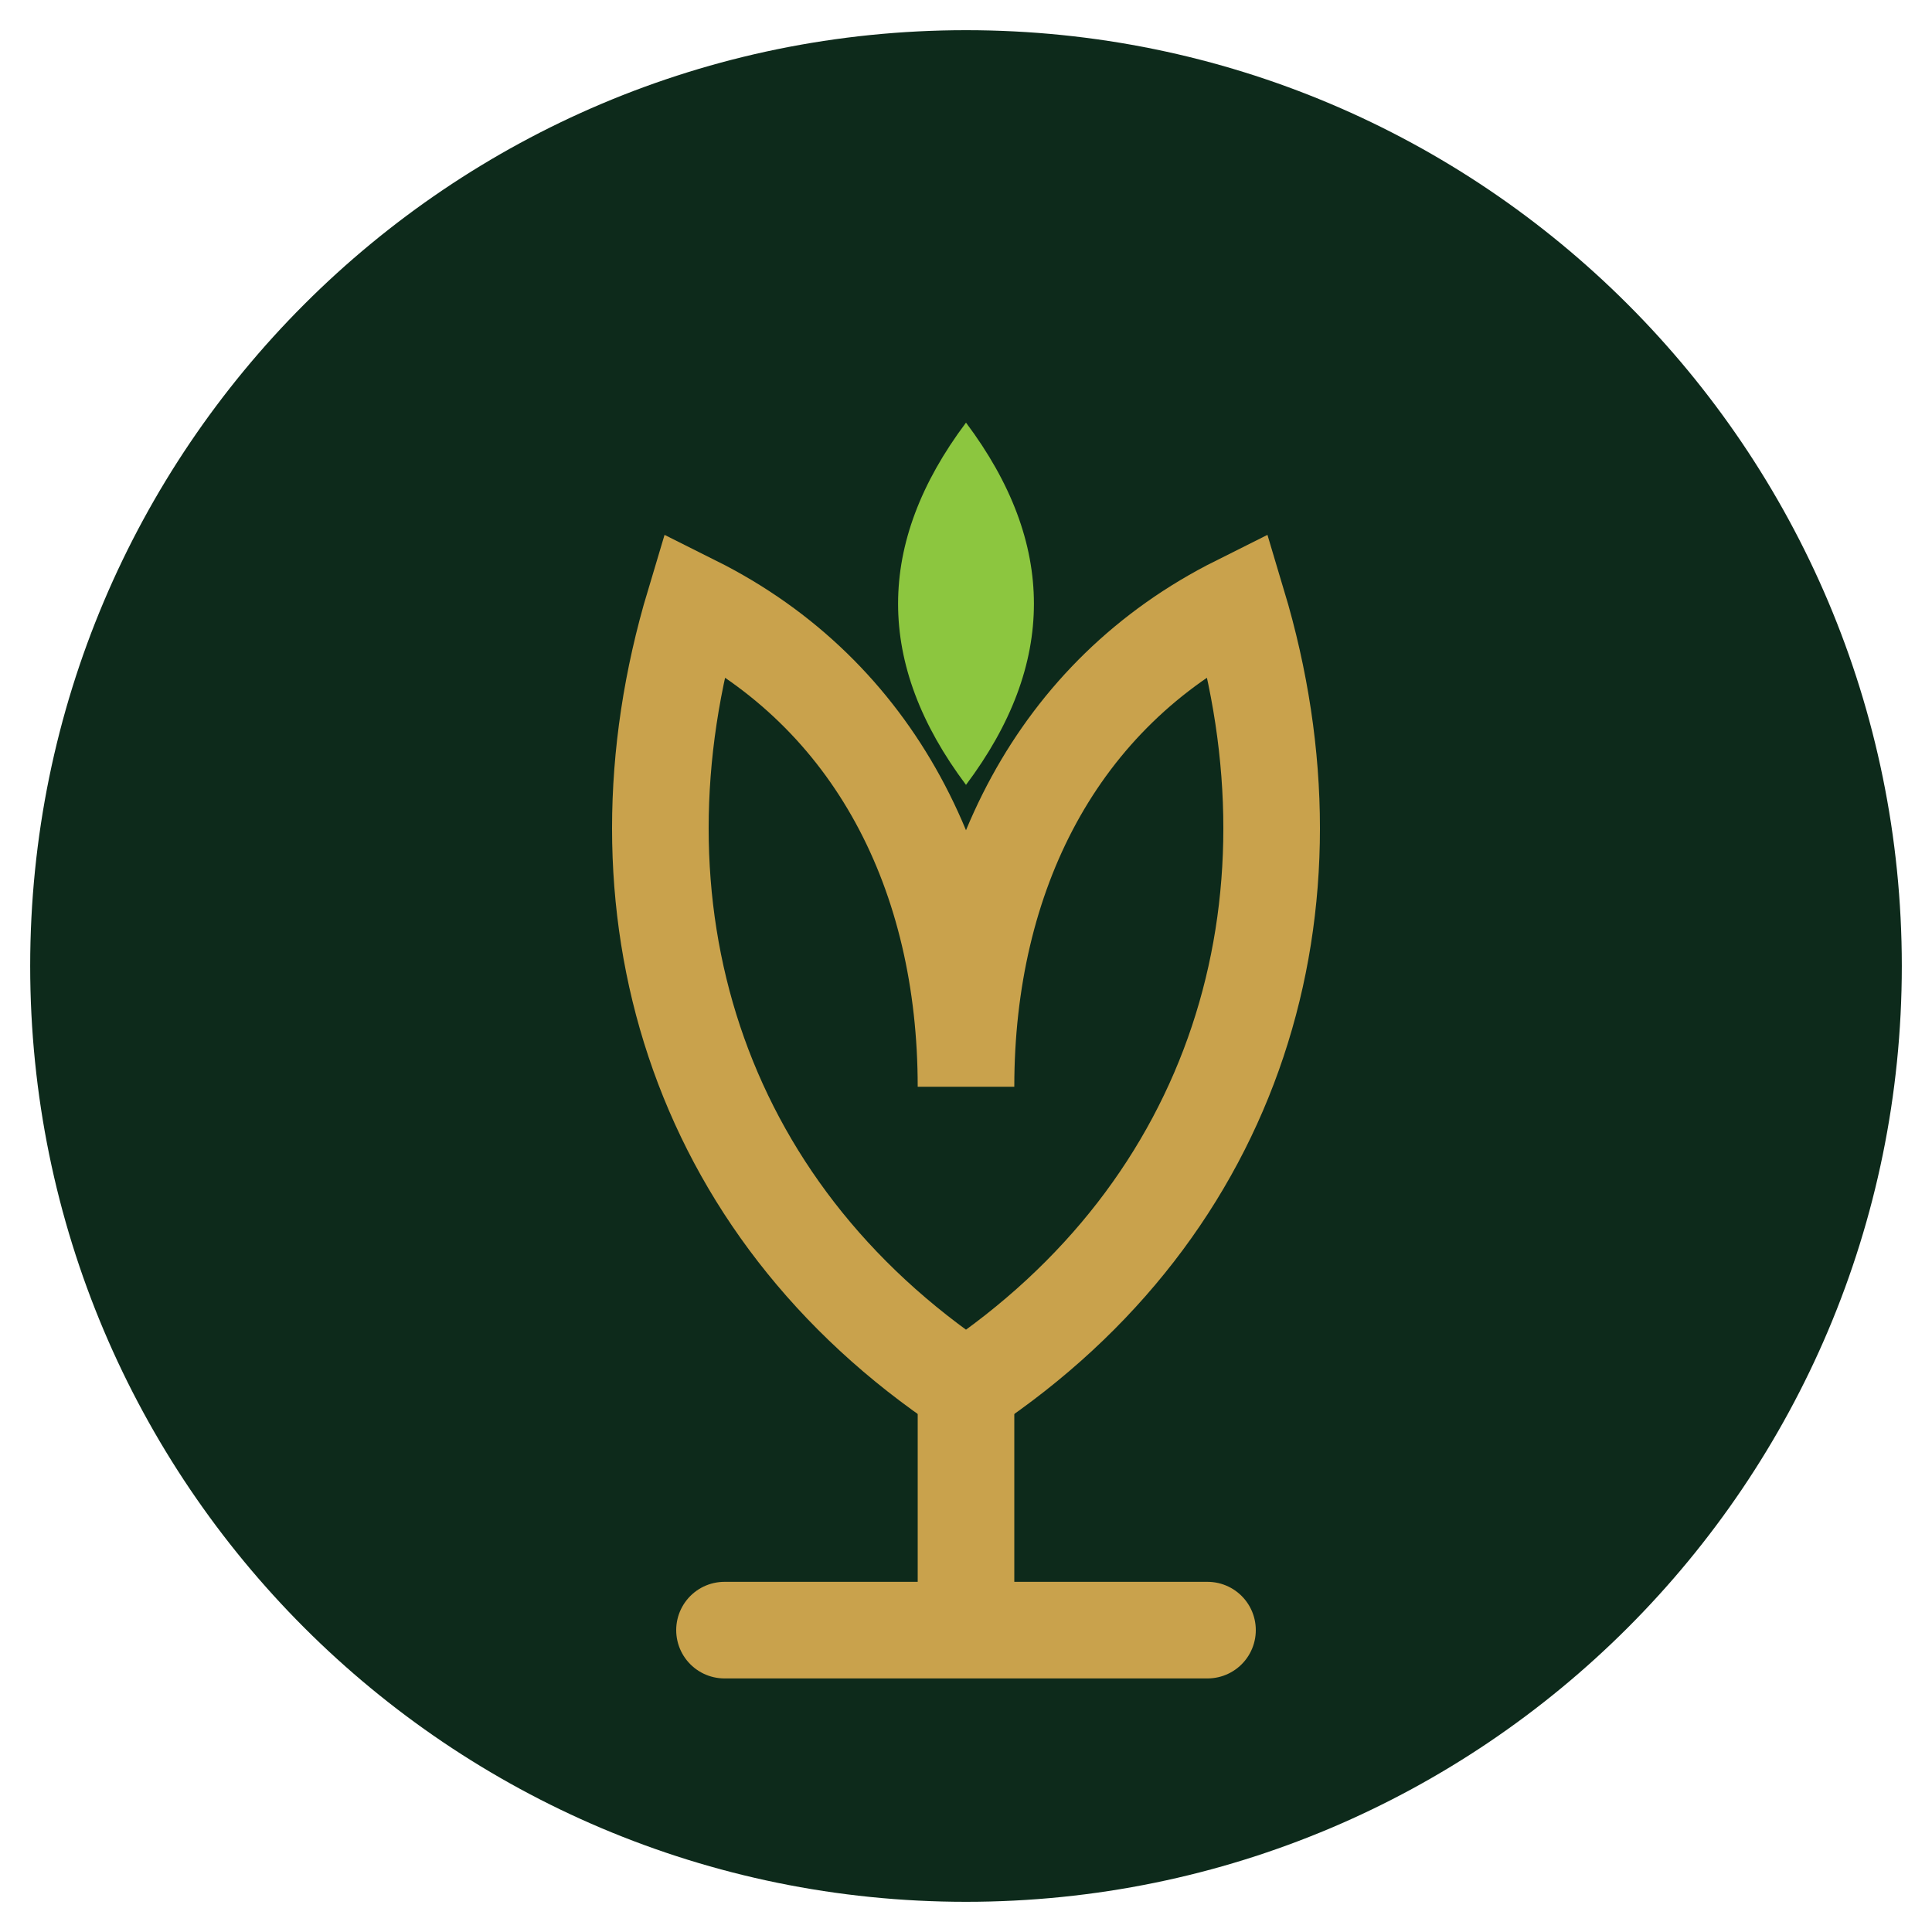
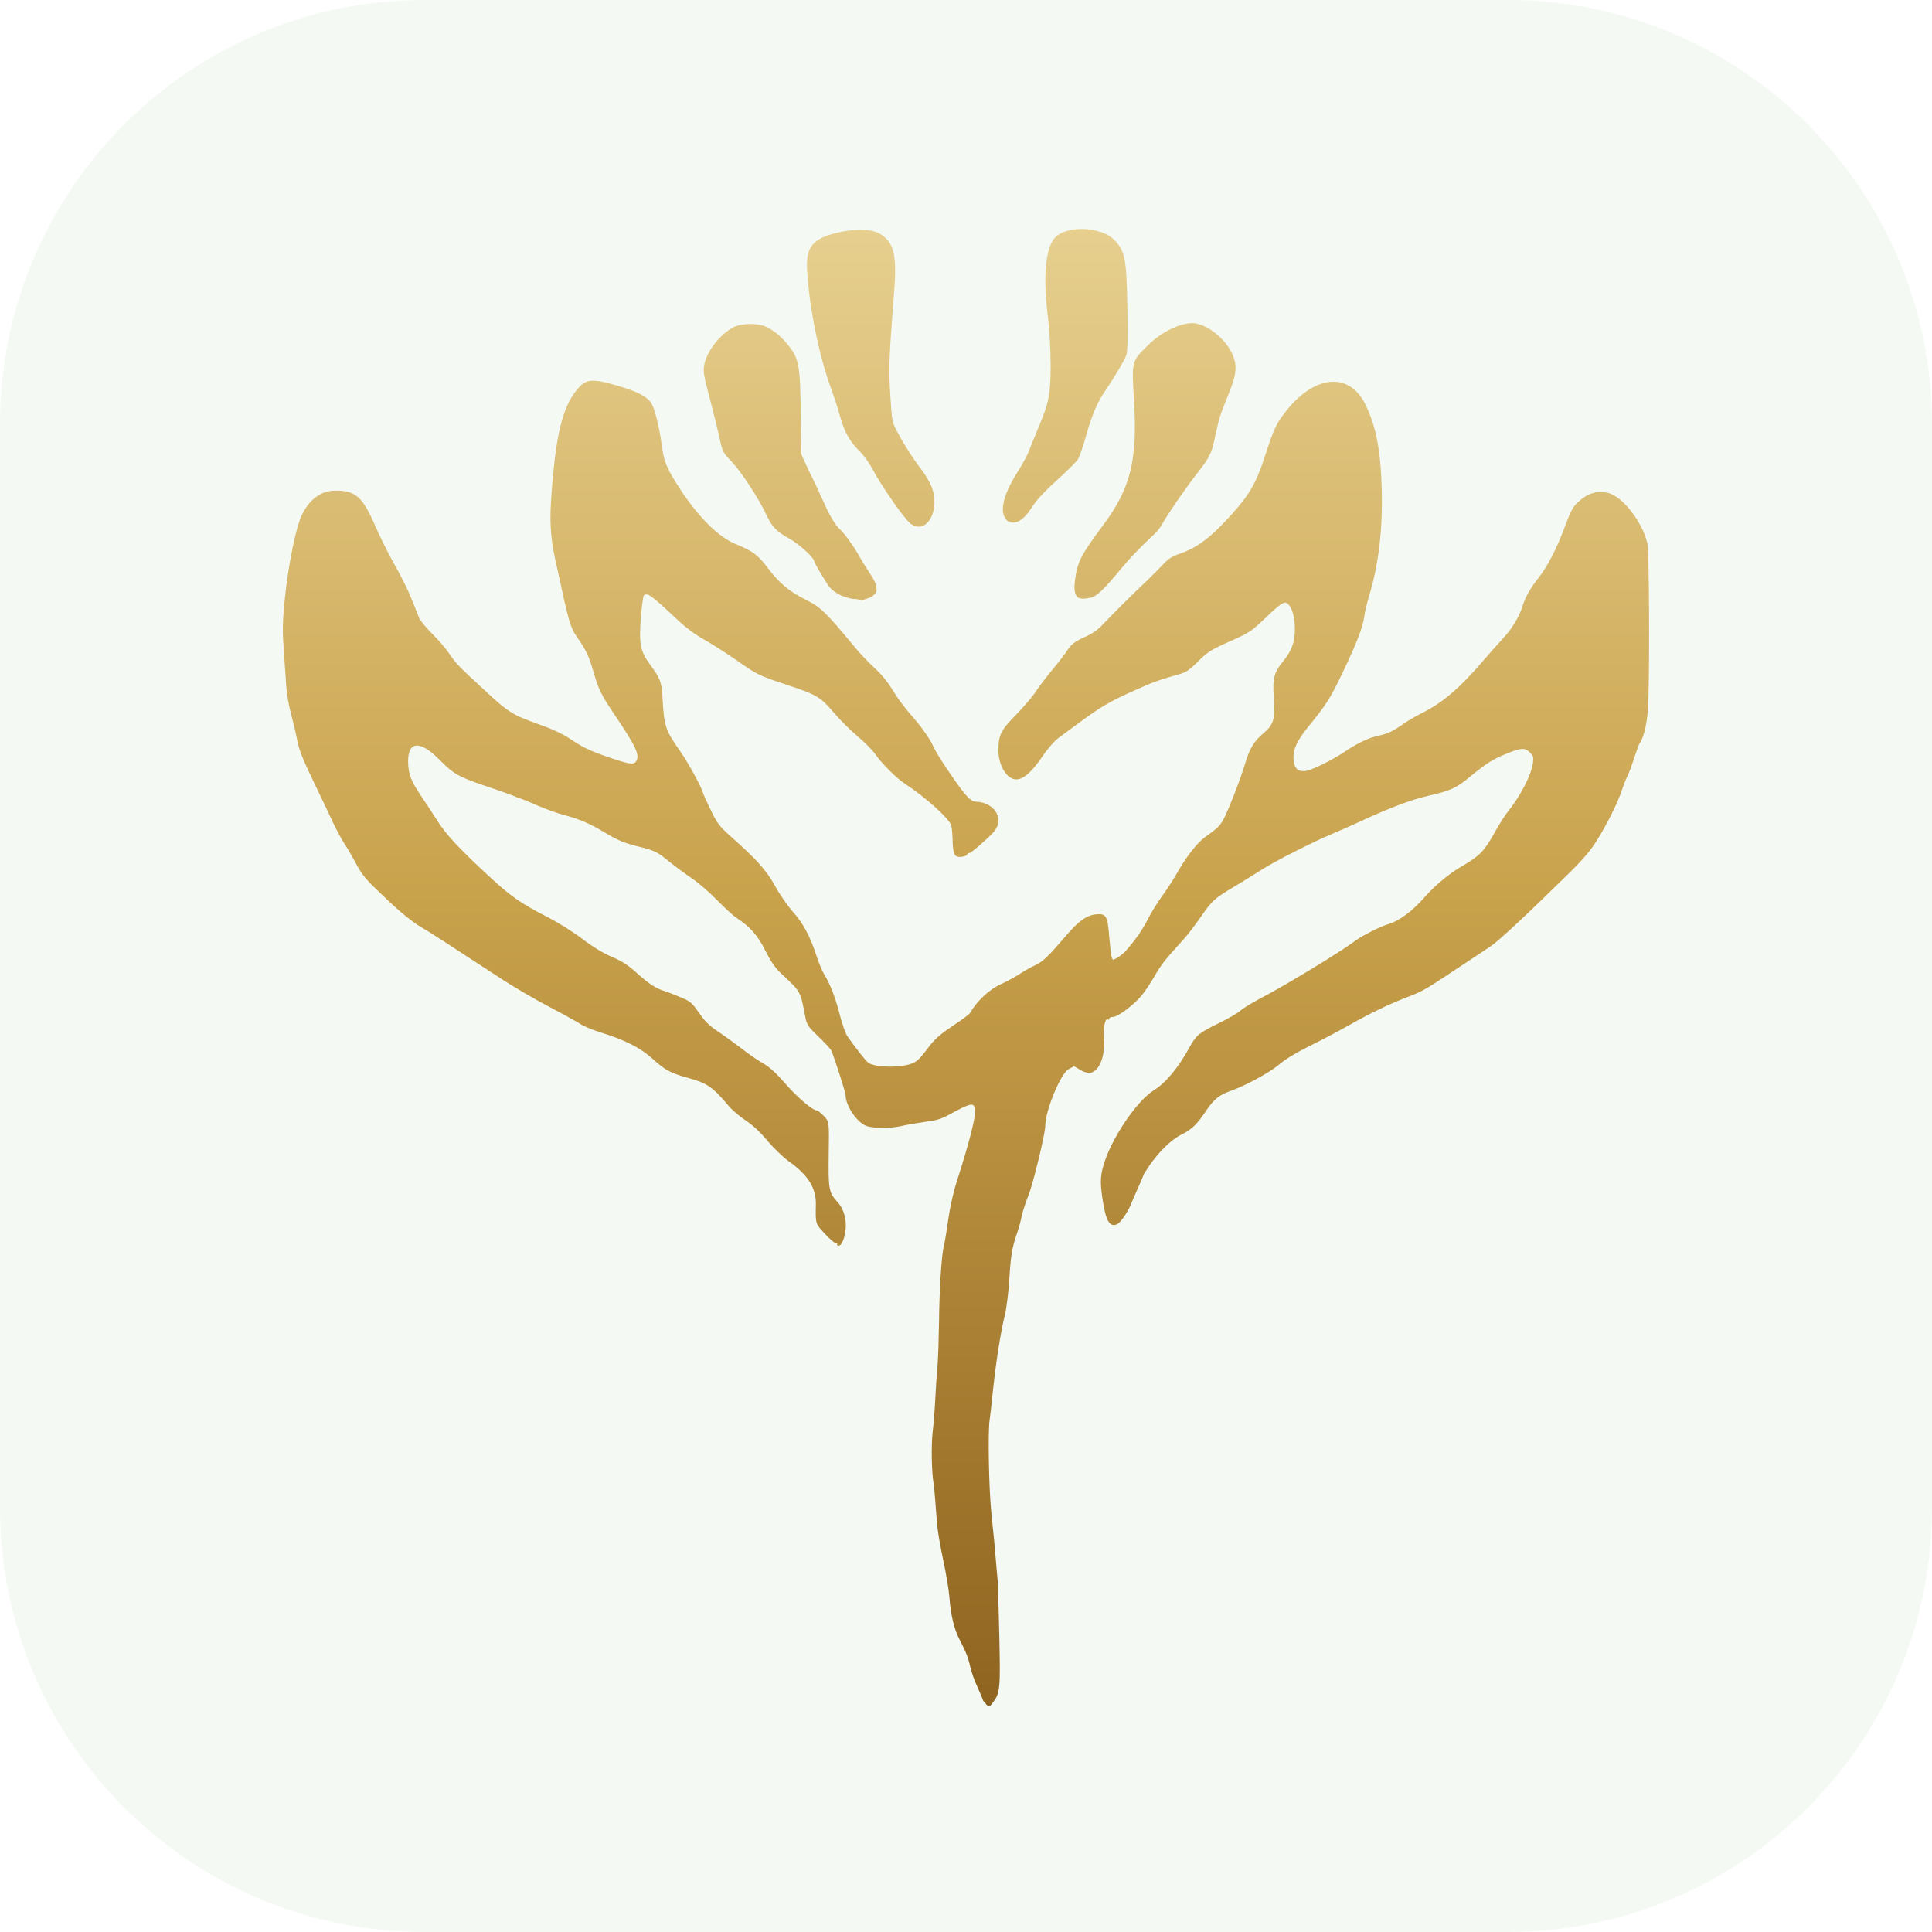
- <svg xmlns="http://www.w3.org/2000/svg" viewBox="0 0 64 64">
-   <circle cx="32" cy="32" r="31" fill="#0d2a1b" />
-   <g fill="none" stroke="#c9a24c" stroke-width="3.2" stroke-linecap="round">
-     <path d="M32 46c-9-6-12-16-9-26 6 3 9 9 9 16 0-7 3-13 9-16 3 10 0 20-9 26Z" />
-     <path d="M32 46v8M24 54h16" />
-   </g>
-   <path d="M32 14c-3 4-3 8 0 12 3-4 3-8 0-12Z" fill="#8cc63f" />
+ <svg xmlns="http://www.w3.org/2000/svg" viewBox="22.5 -8.1 154.8 154.8">
+   <rect x="22.5" y="-8.1" width="154.8" height="154.8" rx="34.0" fill="#f4faf3" />
+   <defs>
+     <linearGradient id="sl-g" x1="0" y1="10.2" x2="0" y2="128.5" gradientUnits="userSpaceOnUse">
+       <stop offset="0" stop-color="#e6cf8f" />
+       <stop offset=".45" stop-color="#c9a24c" />
+       <stop offset="1" stop-color="#8f6420" />
+     </linearGradient>
+   </defs>
+   <path fill="url(#sl-g)" d="M101.5 128.4 C101.34 128.27 101.25 128.14 101.25 128.10 C101.25 128.06 101.06 127.61 100.83 127.10 C100.59 126.60 100.34 125.88 100.25 125.50 C100.09 124.74 99.91 124.28 99.37 123.24 C98.94 122.40 98.68 121.32 98.57 119.88 C98.53 119.29 98.30 117.94 98.07 116.88 C97.84 115.81 97.62 114.52 97.58 114.00 C97.54 113.48 97.47 112.61 97.43 112.06 C97.39 111.51 97.33 110.92 97.30 110.75 C97.14 109.84 97.11 107.65 97.23 106.61 C97.31 105.97 97.40 104.76 97.44 103.94 C97.48 103.11 97.56 101.93 97.62 101.31 C97.67 100.69 97.72 99.12 97.74 97.82 C97.76 95.26 97.94 92.45 98.12 91.75 C98.19 91.51 98.35 90.54 98.48 89.59 C98.64 88.49 98.91 87.32 99.23 86.34 C100.04 83.84 100.62 81.64 100.62 81.05 C100.62 80.15 100.46 80.17 98.38 81.30 C98.07 81.47 97.59 81.64 97.31 81.68 C96.03 81.87 95.14 82.02 94.64 82.14 C93.84 82.32 92.51 82.31 91.96 82.13 C91.19 81.88 90.25 80.51 90.25 79.63 C90.25 79.42 89.29 76.44 89.10 76.06 C89.03 75.92 88.56 75.42 88.06 74.94 C87.21 74.12 87.14 74.01 87.01 73.31 C86.62 71.29 86.68 71.39 85.12 69.93 C84.61 69.46 84.28 68.98 83.84 68.10 C83.24 66.88 82.57 66.12 81.50 65.44 C81.26 65.28 80.56 64.64 79.94 64.01 C79.32 63.37 78.42 62.60 77.94 62.28 C77.46 61.96 76.68 61.38 76.19 60.99 C75.07 60.09 75.04 60.08 73.50 59.69 C72.46 59.42 71.95 59.21 71.00 58.63 C69.75 57.88 68.92 57.52 67.61 57.18 C67.17 57.07 66.24 56.73 65.54 56.43 C64.84 56.12 64.23 55.88 64.18 55.88 C64.14 55.88 63.92 55.79 63.71 55.69 C63.49 55.60 62.44 55.22 61.38 54.87 C59.28 54.16 58.80 53.89 57.75 52.81 C56.19 51.21 55.18 51.25 55.20 52.92 C55.21 53.93 55.44 54.51 56.33 55.81 C56.73 56.41 57.29 57.25 57.56 57.69 C58.23 58.75 59.27 59.87 61.51 61.95 C63.47 63.77 64.15 64.24 66.50 65.45 C67.29 65.86 68.50 66.62 69.19 67.15 C70.00 67.77 70.82 68.27 71.54 68.57 C72.38 68.94 72.85 69.24 73.57 69.90 C74.46 70.71 75.08 71.11 75.75 71.31 C75.92 71.36 76.47 71.57 76.97 71.78 C77.81 72.12 77.92 72.21 78.50 73.04 C78.96 73.71 79.33 74.08 79.96 74.50 C80.43 74.81 81.29 75.43 81.88 75.88 C82.46 76.34 83.26 76.89 83.66 77.11 C84.17 77.40 84.69 77.88 85.45 78.75 C86.37 79.82 87.62 80.88 87.97 80.88 C88.03 80.88 88.27 81.08 88.51 81.32 C88.94 81.77 88.94 81.77 88.90 84.37 C88.86 87.16 88.91 87.46 89.59 88.19 C90.03 88.66 90.28 89.38 90.27 90.15 C90.25 90.95 89.97 91.71 89.69 91.71 C89.59 91.71 89.54 91.66 89.58 91.60 C89.61 91.55 89.56 91.50 89.46 91.50 C89.36 91.50 88.96 91.16 88.58 90.74 C87.83 89.94 87.84 89.96 87.87 88.43 C87.90 87.09 87.26 86.06 85.68 84.93 C85.24 84.62 84.48 83.88 83.98 83.29 C83.39 82.58 82.80 82.04 82.24 81.67 C81.78 81.37 81.15 80.84 80.86 80.48 C79.56 78.95 79.16 78.68 77.54 78.24 C76.23 77.88 75.77 77.63 74.78 76.73 C73.83 75.86 72.58 75.23 70.65 74.63 C69.98 74.43 69.21 74.10 68.94 73.91 C68.66 73.73 67.54 73.11 66.45 72.54 C65.36 71.97 63.65 70.97 62.64 70.31 C58.22 67.42 57.01 66.63 56.13 66.12 C55.59 65.80 54.61 65.01 53.81 64.26 C51.63 62.20 51.60 62.16 50.87 60.81 C50.65 60.40 50.28 59.77 50.04 59.41 C49.81 59.05 49.42 58.32 49.17 57.78 C48.93 57.25 48.22 55.77 47.61 54.50 C46.76 52.74 46.45 51.95 46.31 51.20 C46.21 50.65 45.98 49.70 45.81 49.07 C45.64 48.45 45.48 47.49 45.44 46.94 C45.40 46.39 45.35 45.54 45.31 45.06 C45.28 44.58 45.22 43.68 45.18 43.06 C45.02 40.71 45.90 34.87 46.67 33.20 C47.24 31.96 48.20 31.23 49.28 31.21 C50.97 31.18 51.52 31.65 52.56 34.02 C52.96 34.94 53.67 36.37 54.14 37.19 C54.62 38.02 55.20 39.20 55.45 39.82 C55.69 40.43 55.98 41.14 56.08 41.40 C56.19 41.65 56.67 42.23 57.14 42.69 C57.61 43.15 58.23 43.87 58.52 44.30 C59.06 45.09 59.11 45.15 61.28 47.16 C63.31 49.04 63.51 49.16 65.91 50.02 C66.72 50.30 67.66 50.75 68.12 51.06 C69.27 51.83 69.74 52.05 71.43 52.63 C73.08 53.19 73.38 53.21 73.54 52.75 C73.71 52.28 73.34 51.54 71.75 49.18 C70.64 47.53 70.47 47.18 70.01 45.59 C69.70 44.53 69.47 44.04 68.94 43.25 C68.13 42.06 68.20 42.29 66.98 36.69 C66.59 34.86 66.52 33.61 66.70 31.30 C67.04 26.78 67.56 24.60 68.66 23.21 C69.42 22.24 69.87 22.19 72.03 22.82 C73.59 23.28 74.33 23.67 74.68 24.19 C74.95 24.61 75.33 26.11 75.50 27.42 C75.69 28.91 75.91 29.44 77.07 31.20 C78.51 33.38 80.10 34.95 81.44 35.49 C82.80 36.04 83.25 36.38 83.99 37.37 C84.89 38.58 85.73 39.29 87.04 39.94 C88.26 40.55 88.66 40.94 90.88 43.62 C91.32 44.17 92.08 44.97 92.57 45.42 C93.14 45.94 93.66 46.58 94.03 47.21 C94.35 47.75 94.99 48.61 95.44 49.12 C96.32 50.12 97.00 51.07 97.27 51.69 C97.36 51.89 97.67 52.43 97.96 52.88 C99.66 55.46 100.21 56.12 100.67 56.13 C102.28 56.19 103.06 57.63 102.03 58.66 C101.30 59.40 100.31 60.24 100.17 60.25 C100.09 60.25 100.00 60.31 99.97 60.39 C99.95 60.47 99.72 60.54 99.47 60.56 C98.95 60.58 98.85 60.36 98.82 59.06 C98.81 58.65 98.76 58.17 98.70 58.00 C98.52 57.45 96.56 55.70 95.01 54.70 C94.34 54.27 93.15 53.08 92.62 52.31 C92.41 52.01 91.78 51.37 91.21 50.89 C90.64 50.41 89.78 49.56 89.31 49.00 C88.25 47.75 87.94 47.56 85.54 46.77 C83.27 46.01 83.19 45.98 81.44 44.75 C80.68 44.22 79.56 43.51 78.96 43.17 C78.23 42.77 77.47 42.21 76.74 41.52 C74.68 39.58 74.35 39.35 74.09 39.61 C74.03 39.67 73.92 40.48 73.85 41.39 C73.69 43.48 73.80 44.08 74.56 45.11 C75.40 46.25 75.51 46.54 75.58 47.73 C75.71 50.09 75.80 50.37 76.95 52.02 C77.62 52.98 78.65 54.84 78.81 55.38 C78.86 55.55 79.16 56.21 79.47 56.85 C79.97 57.88 80.16 58.12 81.05 58.92 C83.13 60.76 83.91 61.63 84.62 62.92 C85.00 63.61 85.64 64.52 86.04 64.97 C86.84 65.85 87.42 66.94 87.92 68.48 C88.10 69.04 88.38 69.72 88.55 69.99 C89.01 70.72 89.45 71.86 89.81 73.29 C89.99 73.99 90.26 74.74 90.41 74.95 C91.03 75.83 91.81 76.82 92.03 77.02 C92.51 77.45 94.79 77.48 95.64 77.08 C96.06 76.88 96.15 76.79 97.11 75.54 C97.44 75.12 98.04 74.62 98.86 74.08 C99.55 73.63 100.15 73.18 100.21 73.08 C100.80 72.07 101.76 71.18 102.72 70.74 C103.17 70.54 103.83 70.18 104.18 69.95 C104.53 69.72 105.09 69.40 105.44 69.24 C106.07 68.94 106.44 68.59 107.90 66.89 C108.93 65.68 109.57 65.23 110.34 65.16 C111.13 65.09 111.24 65.27 111.38 66.98 C111.44 67.71 111.52 68.43 111.57 68.58 C111.65 68.85 111.65 68.85 112.05 68.62 C112.27 68.49 112.56 68.25 112.70 68.09 C113.49 67.19 114.07 66.35 114.46 65.57 C114.70 65.08 115.22 64.24 115.62 63.69 C116.02 63.14 116.57 62.28 116.85 61.78 C117.55 60.55 118.42 59.43 119.05 58.98 C120.09 58.23 120.22 58.10 120.54 57.53 C120.94 56.77 121.89 54.34 122.25 53.12 C122.62 51.88 122.97 51.29 123.73 50.65 C124.55 49.96 124.68 49.52 124.56 47.82 C124.45 46.25 124.58 45.77 125.31 44.88 C125.99 44.06 126.25 43.34 126.25 42.32 C126.25 41.43 126.08 40.75 125.77 40.37 C125.47 39.99 125.23 40.13 123.81 41.49 C122.76 42.49 122.58 42.61 121.02 43.30 C119.53 43.96 119.27 44.13 118.50 44.89 C117.79 45.60 117.54 45.77 116.92 45.94 C115.39 46.37 114.89 46.55 113.38 47.23 C111.50 48.06 110.65 48.56 109.03 49.76 C108.36 50.26 107.57 50.84 107.28 51.05 C106.99 51.27 106.43 51.90 106.05 52.47 C104.90 54.16 104.09 54.67 103.39 54.16 C102.86 53.77 102.50 52.93 102.50 52.07 C102.50 50.78 102.66 50.45 103.89 49.19 C104.50 48.56 105.23 47.72 105.49 47.31 C105.76 46.90 106.36 46.11 106.82 45.56 C107.28 45.01 107.78 44.37 107.94 44.12 C108.33 43.51 108.58 43.32 109.50 42.90 C110.01 42.67 110.50 42.33 110.81 41.99 C111.42 41.32 113.44 39.32 114.45 38.37 C114.85 37.98 115.41 37.42 115.69 37.12 C116.04 36.73 116.39 36.49 116.88 36.32 C118.41 35.80 119.43 35.04 121.09 33.22 C122.61 31.55 123.14 30.63 123.86 28.43 C124.56 26.25 124.78 25.79 125.60 24.77 C127.87 21.94 130.60 21.71 131.87 24.25 C132.75 26.00 133.13 27.97 133.21 31.12 C133.29 34.34 132.97 37.10 132.20 39.64 C132.03 40.21 131.85 40.97 131.81 41.31 C131.71 42.13 131.18 43.50 130.05 45.85 C129.09 47.85 128.78 48.35 127.29 50.17 C126.33 51.36 126.03 52.10 126.17 52.96 C126.26 53.53 126.56 53.75 127.12 53.67 C127.64 53.60 129.25 52.80 130.23 52.14 C131.25 51.45 132.15 51.02 132.90 50.86 C133.67 50.70 134.09 50.50 134.90 49.93 C135.22 49.70 135.90 49.30 136.40 49.05 C138.12 48.19 139.46 47.04 141.47 44.69 C141.88 44.21 142.53 43.48 142.92 43.06 C143.64 42.29 144.23 41.32 144.50 40.44 C144.73 39.70 145.11 39.04 145.83 38.12 C146.51 37.25 147.27 35.77 147.87 34.13 C148.35 32.83 148.52 32.51 148.96 32.11 C149.71 31.41 150.49 31.18 151.37 31.40 C152.52 31.69 154.12 33.75 154.50 35.46 C154.63 36.03 154.68 44.65 154.57 48.19 C154.53 49.60 154.23 50.99 153.88 51.44 C153.83 51.51 153.63 52.04 153.44 52.62 C153.26 53.20 153.01 53.87 152.88 54.12 C152.76 54.36 152.56 54.87 152.44 55.25 C152.13 56.18 151.32 57.83 150.49 59.17 C149.98 60.01 149.41 60.69 148.19 61.89 C144.81 65.22 142.54 67.33 141.88 67.76 C141.50 68.01 140.35 68.77 139.33 69.45 C136.73 71.18 136.55 71.29 135.37 71.75 C133.78 72.36 132.36 73.04 130.56 74.06 C129.67 74.56 128.22 75.33 127.35 75.75 C126.35 76.24 125.47 76.78 124.98 77.20 C124.21 77.85 122.31 78.88 121.10 79.31 C120.20 79.62 119.75 79.99 119.16 80.87 C118.42 81.98 118.00 82.39 117.16 82.81 C116.36 83.20 115.36 84.18 114.61 85.27 C114.34 85.67 114.12 86.01 114.12 86.05 C114.12 86.08 113.94 86.52 113.71 87.02 C113.48 87.53 113.22 88.13 113.12 88.38 C112.90 88.96 112.29 89.85 112.03 89.98 C111.41 90.27 111.10 89.75 110.83 87.93 C110.63 86.54 110.66 86.01 111.02 84.94 C111.71 82.88 113.62 80.10 114.92 79.28 C115.92 78.65 116.88 77.50 117.81 75.81 C118.33 74.86 118.58 74.65 120.06 73.93 C120.82 73.56 121.63 73.10 121.86 72.90 C122.09 72.69 122.80 72.26 123.42 71.93 C125.49 70.86 129.94 68.15 131.12 67.26 C131.66 66.86 133.10 66.13 133.75 65.94 C134.63 65.68 135.70 64.88 136.68 63.75 C137.45 62.87 138.61 61.90 139.56 61.35 C141.04 60.49 141.41 60.12 142.19 58.72 C142.58 58.01 143.09 57.21 143.31 56.94 C144.30 55.72 145.17 54.04 145.32 53.08 C145.39 52.58 145.37 52.48 145.07 52.18 C144.68 51.79 144.37 51.81 143.13 52.32 C142.12 52.73 141.53 53.11 140.35 54.08 C139.19 55.05 138.72 55.26 136.91 55.67 C135.58 55.97 133.71 56.68 131.40 57.76 C130.82 58.03 129.87 58.45 129.27 58.70 C127.77 59.32 124.62 60.92 123.56 61.60 C123.08 61.91 122.10 62.52 121.38 62.95 C119.78 63.90 119.60 64.07 118.64 65.47 C118.22 66.07 117.65 66.82 117.37 67.12 C115.85 68.79 115.51 69.22 115.00 70.13 C114.69 70.67 114.21 71.38 113.94 71.70 C113.29 72.46 112.06 73.38 111.67 73.38 C111.51 73.38 111.38 73.44 111.38 73.52 C111.38 73.60 111.34 73.63 111.29 73.59 C111.08 73.37 110.88 74.18 110.95 75.00 C111.04 76.05 110.84 77.00 110.41 77.51 C110.04 77.95 109.64 77.98 109.01 77.60 C108.77 77.44 108.55 77.33 108.53 77.34 C108.51 77.36 108.33 77.46 108.13 77.56 C107.49 77.89 106.25 80.90 106.25 82.12 C106.25 82.75 105.26 86.82 104.89 87.71 C104.69 88.20 104.45 88.93 104.37 89.32 C104.29 89.71 104.12 90.35 103.98 90.73 C103.59 91.88 103.49 92.47 103.37 94.40 C103.31 95.41 103.15 96.70 103.01 97.28 C102.67 98.67 102.30 101.03 102.06 103.31 C101.96 104.34 101.83 105.41 101.79 105.69 C101.65 106.64 101.73 111.07 101.92 113.00 C102.03 114.07 102.15 115.28 102.19 115.69 C102.33 117.39 102.39 118.09 102.44 118.56 C102.46 118.84 102.52 120.84 102.57 123.01 C102.66 127.20 102.63 127.54 102.08 128.28 C101.78 128.69 101.73 128.70 101.46 128.40 Z M90.9 39.9 C89.98 39.75 89.23 39.35 88.86 38.80 C88.35 38.03 87.75 36.99 87.75 36.90 C87.75 36.60 86.54 35.50 85.75 35.06 C84.73 34.50 84.34 34.10 83.89 33.12 C83.33 31.90 81.90 29.71 81.14 28.91 C80.44 28.19 80.38 28.07 80.19 27.16 C80.07 26.63 79.79 25.46 79.56 24.56 C78.88 21.97 78.84 21.77 78.91 21.24 C79.06 20.14 80.15 18.70 81.28 18.11 C81.87 17.81 83.14 17.77 83.80 18.05 C84.50 18.34 85.22 18.96 85.82 19.77 C86.53 20.73 86.63 21.39 86.66 25.25 L86.7 28.3 L87.3 29.6 C87.63 30.25 88.15 31.37 88.46 32.05 C88.95 33.18 89.43 33.98 89.80 34.31 C90.15 34.62 90.88 35.63 91.26 36.31 C91.49 36.73 91.92 37.42 92.21 37.86 C92.97 38.98 92.91 39.54 92.01 39.85 C91.78 39.93 91.58 39.99 91.58 39.98 C91.57 39.97 91.28 39.93 90.94 39.88 Z M108.9 39.8 C108.62 39.58 108.53 39.17 108.63 38.42 C108.81 36.94 109.09 36.39 110.92 33.93 C113.07 31.04 113.64 28.77 113.37 24.19 C113.17 20.75 113.13 20.88 114.56 19.49 C115.73 18.35 117.42 17.62 118.39 17.83 C119.45 18.06 120.68 19.10 121.20 20.19 C121.66 21.16 121.61 21.84 120.92 23.52 C120.22 25.25 120.18 25.40 119.87 26.84 C119.58 28.26 119.44 28.52 118.38 29.88 C117.49 31.01 115.93 33.29 115.59 33.95 C115.48 34.16 115.15 34.56 114.86 34.82 C113.73 35.88 113.03 36.61 112.19 37.63 C110.91 39.17 110.35 39.70 109.88 39.79 C109.35 39.90 109.10 39.89 108.92 39.78 Z M95.4 33.8 C94.84 33.31 93.12 30.82 92.43 29.53 C92.17 29.03 91.71 28.38 91.41 28.09 C90.60 27.30 90.18 26.56 89.82 25.30 C89.65 24.67 89.33 23.69 89.12 23.12 C88.12 20.40 87.36 16.68 87.17 13.57 C87.06 11.70 87.58 11.03 89.56 10.55 C90.88 10.22 92.31 10.24 92.94 10.60 C94.11 11.27 94.37 12.23 94.15 15.15 C93.72 20.79 93.70 21.31 93.83 23.50 C93.96 25.59 93.98 25.72 94.36 26.44 C94.91 27.48 95.63 28.61 96.32 29.51 C96.64 29.93 97.01 30.55 97.14 30.89 C97.90 32.89 96.65 34.91 95.35 33.77 Z M103.3 33.7 C102.51 33.13 102.78 31.68 104.04 29.70 C104.43 29.09 104.84 28.33 104.95 28.01 C105.07 27.70 105.40 26.88 105.69 26.19 C106.55 24.16 106.68 23.49 106.68 21.12 C106.68 19.89 106.59 18.31 106.45 17.19 C106.08 14.25 106.25 12.03 106.91 11.08 C107.72 9.93 110.72 9.98 111.83 11.17 C112.65 12.05 112.76 12.67 112.83 16.50 C112.87 19.01 112.85 20.05 112.74 20.37 C112.59 20.78 111.79 22.14 111.07 23.19 C110.43 24.12 110.01 25.11 109.55 26.71 C109.31 27.59 109.00 28.48 108.87 28.70 C108.74 28.91 107.98 29.66 107.19 30.37 C106.26 31.21 105.57 31.94 105.25 32.44 C104.54 33.58 103.84 34.01 103.30 33.65 Z" />
</svg>
